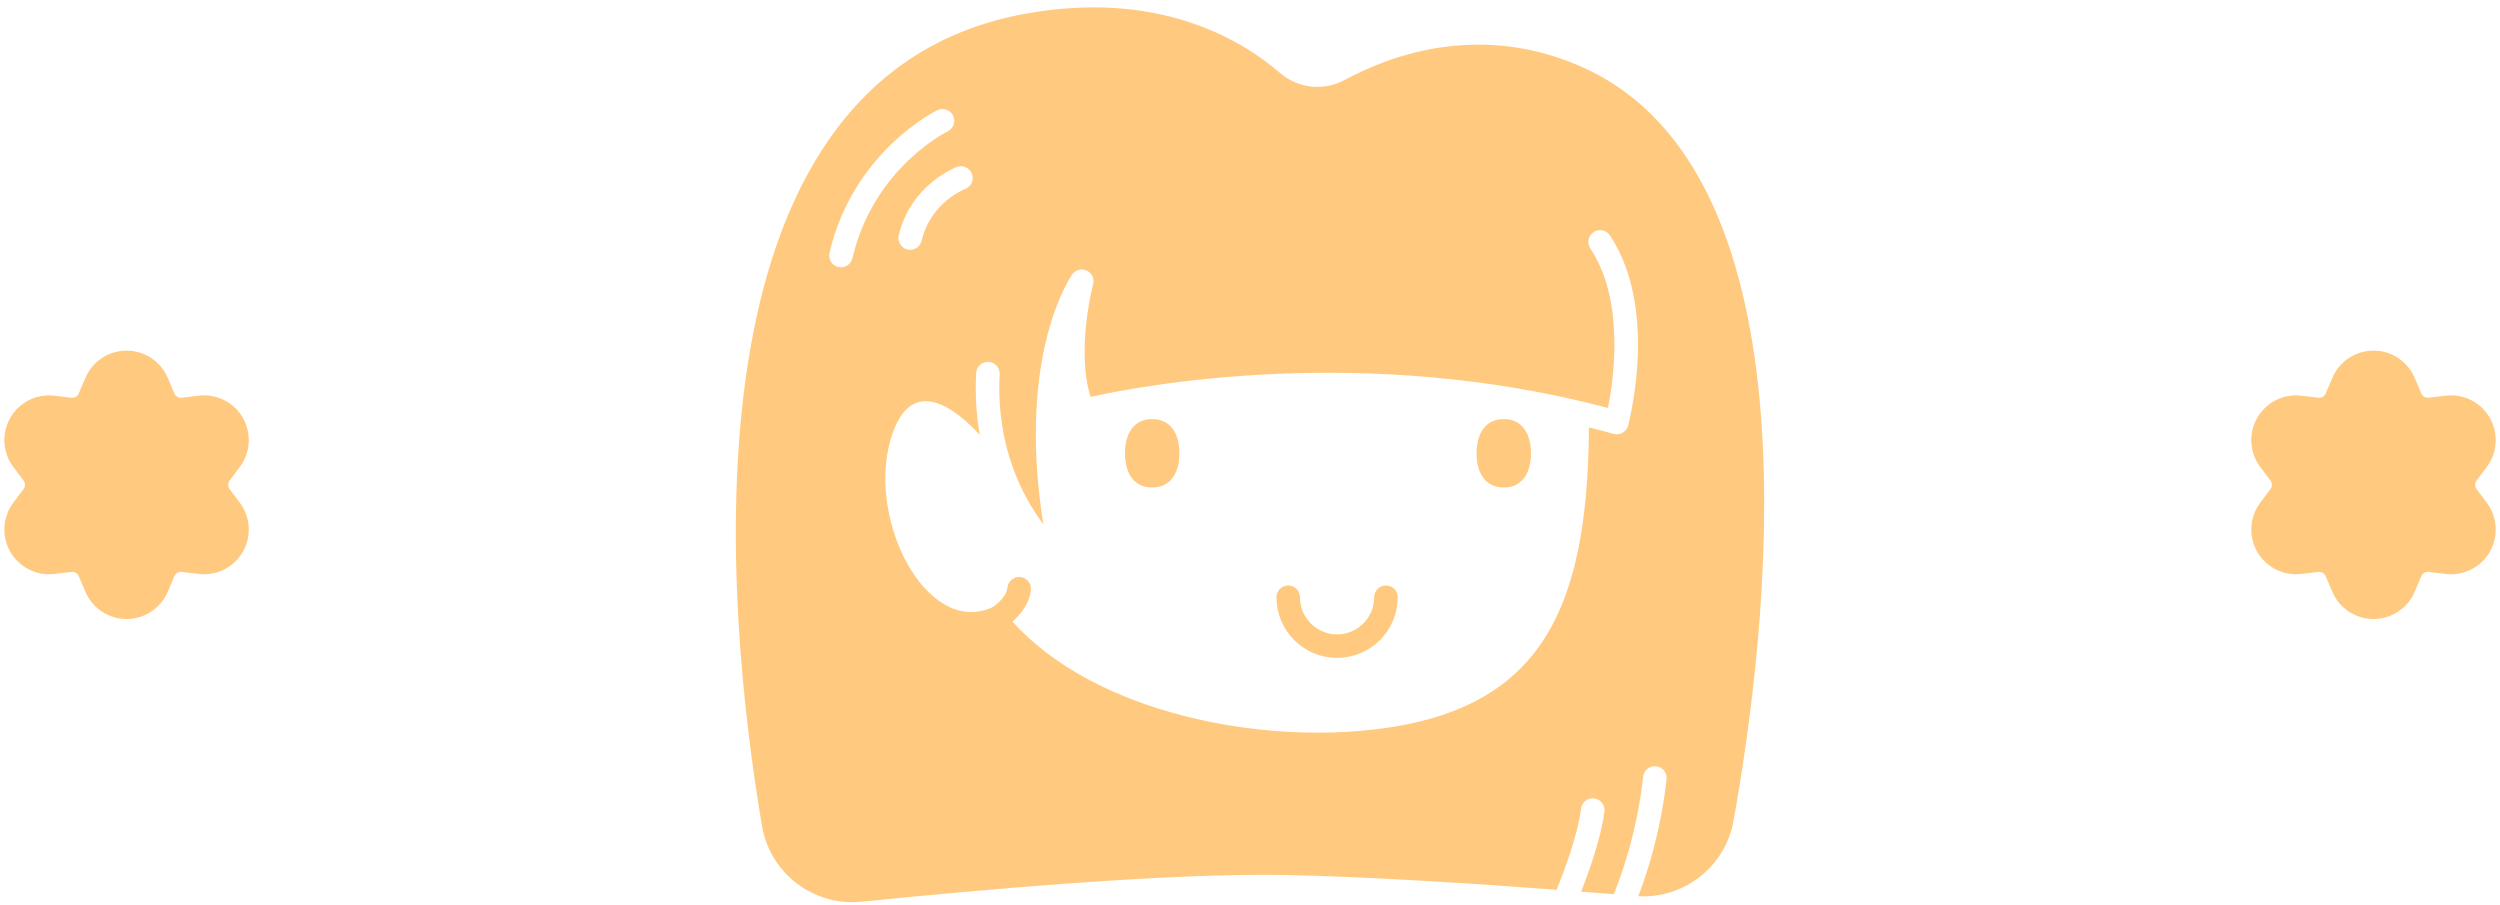
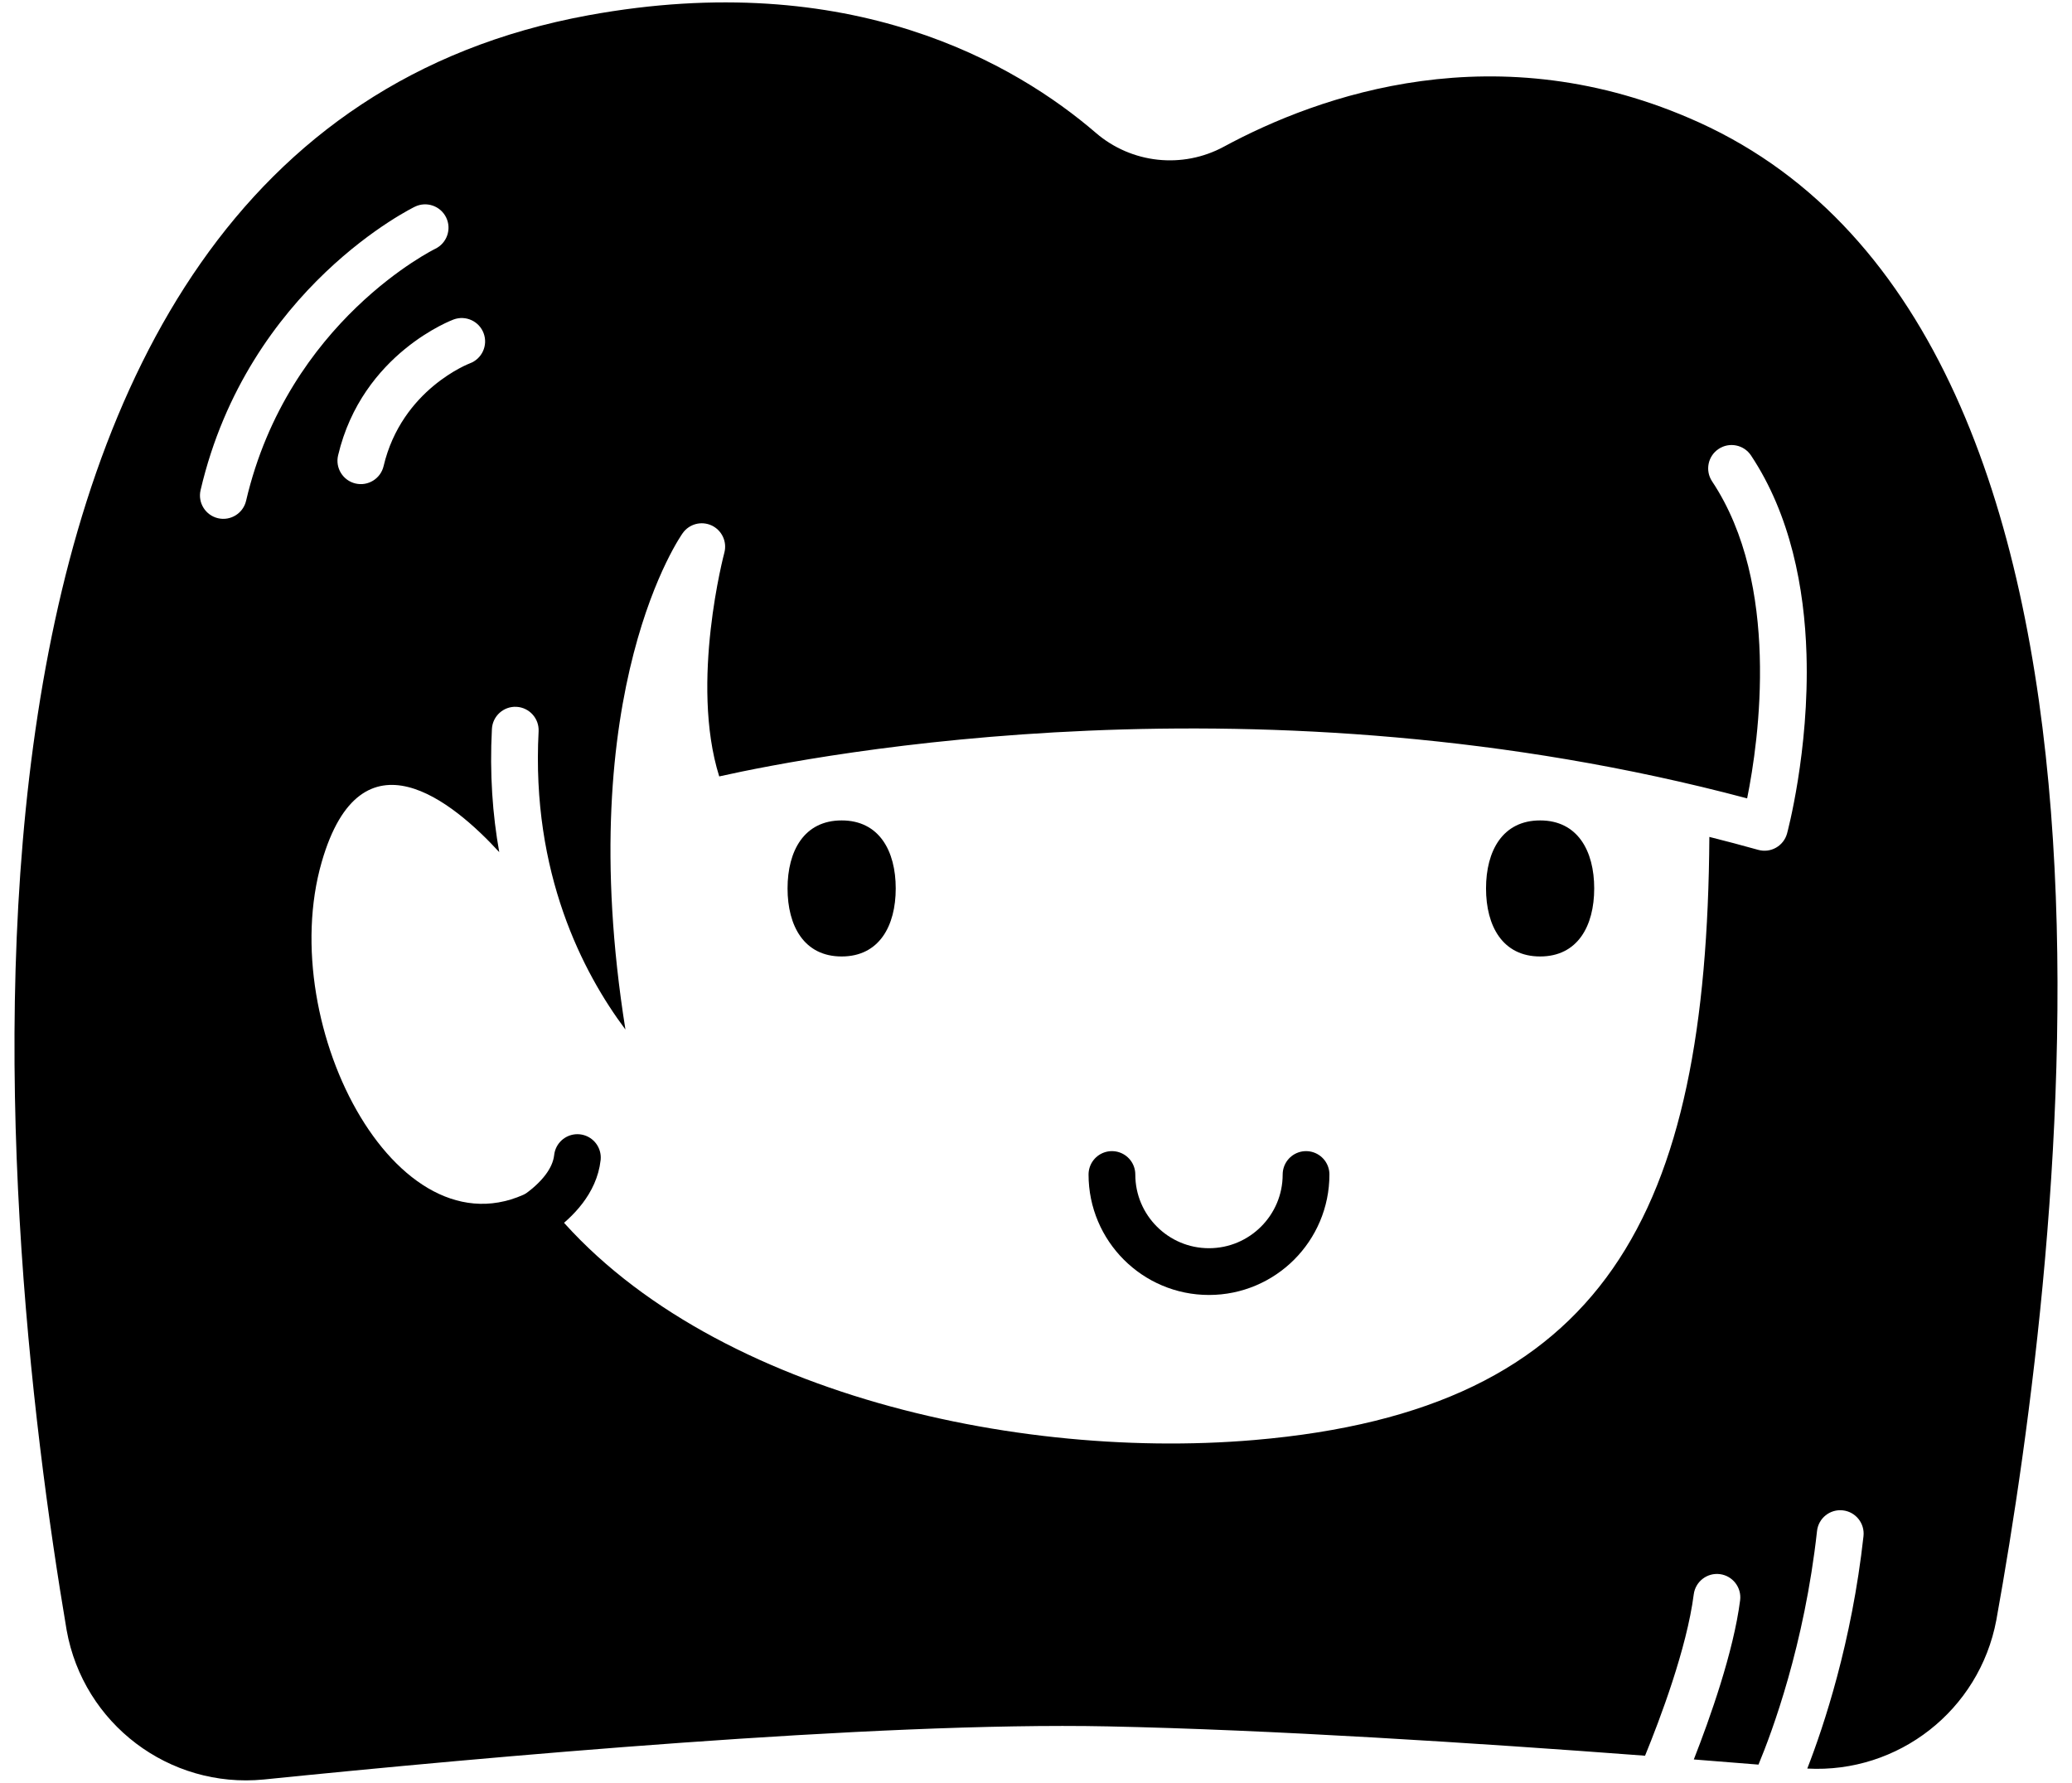
- <svg xmlns="http://www.w3.org/2000/svg" width="100%" height="100%" viewBox="0 0 326 118" version="1.1" xml:space="preserve" style="fill-rule:evenodd;clip-rule:evenodd;stroke-linejoin:round;stroke-miterlimit:2;">
-   <g transform="matrix(1,0,0,1,-2798,-6849)">
-     <g transform="matrix(1.06667,0,0,5.28006,2001,2284)">
-       <g transform="matrix(0.253422,0,2.95765e-17,0.0511958,-678.847,841.274)">
-         <g transform="matrix(1.5714,0,0,1.5714,-6339.01,-1027.58)">
-           <path d="M7916.6,1135.84C7916.6,1135.84 7927,1131.62 7927.81,1124.28" style="fill:none;stroke:rgb(255,202,128);stroke-width:7.22px;stroke-linecap:round;stroke-miterlimit:1.5;" />
+ <svg xmlns="http://www.w3.org/2000/svg" width="100%" height="100%" viewBox="0 0 136 117" version="1.1" xml:space="preserve" style="fill-rule:evenodd;clip-rule:evenodd;stroke-linecap:round;stroke-linejoin:round;stroke-miterlimit:1.5;">
+   <g id="Artboard1" transform="matrix(0.704663,0,0,0.823944,-39.4611,10.7113)">
+     <rect x="56" y="-13" width="193" height="142" style="fill:none;" />
+     <g transform="matrix(0.383613,0,4.47708e-17,0.328077,-2237.45,-163.286)">
+       <g>
+         <g>
+           <g transform="matrix(1.5714,0,0,1.5714,-6339.01,-1027.58)">
+             <path d="M7916.6,1135.84C7916.6,1135.84 7927,1131.62 7927.81,1124.28" style="fill:none;stroke:black;stroke-width:7.22px;" />
+           </g>
+           <g transform="matrix(1.08735,0,0,1.08735,-2392.03,-83.5088)">
+             <path d="M7989.8,760.323C7989.8,772.287 7980.09,782 7968.12,782C7956.16,782 7946.45,772.287 7946.45,760.323" style="fill:none;stroke:black;stroke-width:10.44px;" />
+           </g>
+           <g id="i" transform="matrix(5.51189,0,-6.43285e-16,5.51189,3915.11,199.636)">
+             <path d="M446.831,124.222C447.484,122.627 448.671,119.494 448.976,117.115C449.049,116.551 449.565,116.152 450.129,116.224C450.692,116.297 451.091,116.813 451.019,117.377C450.728,119.651 449.691,122.571 448.979,124.387C449.97,124.465 450.923,124.541 451.828,124.614C452.426,123.179 453.853,119.346 454.407,114.325C454.469,113.76 454.978,113.352 455.543,113.415C456.108,113.477 456.516,113.986 456.454,114.551C455.939,119.221 454.705,122.921 453.978,124.788C457.986,125.006 461.557,122.221 462.305,118.253C465.278,101.769 470.117,61.76 449.206,52.28C440.329,48.256 432.447,51.094 428.281,53.347C426.456,54.337 424.208,54.095 422.635,52.739C419.126,49.721 411.858,45.441 400.274,47.563C369.37,53.224 374.178,100.271 377.298,118.695C378.035,122.816 381.815,125.678 385.981,125.27C395.708,124.283 412.942,122.72 423.156,122.93C430.331,123.078 439.393,123.661 446.831,124.222ZM449.664,83.752C450.379,83.931 451.097,84.121 451.816,84.322C452.08,84.396 452.363,84.362 452.601,84.226C452.84,84.091 453.015,83.865 453.087,83.6C453.087,83.6 454.072,79.979 453.943,75.705C453.854,72.782 453.238,69.567 451.499,66.95C451.185,66.477 450.545,66.348 450.072,66.663C449.598,66.977 449.469,67.617 449.784,68.09C451.306,70.381 451.807,73.208 451.884,75.767C451.964,78.404 451.587,80.773 451.328,82.055C429.953,76.369 410.412,80.111 406.046,81.087C404.743,76.947 406.273,71.227 406.273,71.227C406.398,70.745 406.161,70.243 405.71,70.033C405.258,69.824 404.721,69.967 404.435,70.374C404.435,70.374 399.515,77.215 401.914,92.237C400.042,89.736 397.761,85.352 398.089,79.104C398.118,78.537 397.682,78.052 397.114,78.022C396.547,77.992 396.062,78.429 396.032,78.996C395.928,80.974 396.062,82.782 396.355,84.422C394.343,82.228 390.271,78.824 388.533,84.861C386.436,92.149 392.04,102.712 397.978,99.228C404.21,107.835 418.476,111.27 429.625,110.316C445.104,108.991 449.555,100.368 449.664,83.752ZM392.642,55.992C392.642,55.992 385.286,59.528 383.198,68.478C383.068,69.031 383.413,69.585 383.966,69.715C384.52,69.844 385.074,69.499 385.203,68.946C387.055,61.01 393.539,57.846 393.539,57.846C394.05,57.598 394.265,56.982 394.017,56.47C393.769,55.959 393.153,55.745 392.642,55.992ZM394.345,60.961C394.345,60.961 390.323,62.432 389.256,66.946C389.125,67.499 389.468,68.054 390.021,68.185C390.574,68.316 391.129,67.973 391.26,67.42C392.063,64.023 395.061,62.893 395.061,62.893C395.594,62.695 395.866,62.102 395.668,61.569C395.471,61.036 394.878,60.764 394.345,60.961Z" />
+           </g>
+           <g transform="matrix(0.547221,0,0,0.492964,1963.84,336.344)">
+             <path d="M7710,651C7726.66,651 7734,666.011 7734,684.5C7734,702.989 7726.66,718 7710,718C7693.34,718 7686,702.989 7686,684.5C7686,666.011 7693.34,651 7710,651Z" />
+           </g>
+           <g transform="matrix(0.547221,0,0,0.492964,2133.44,336.344)">
+             <path d="M7710,651C7726.66,651 7734,666.011 7734,684.5C7734,702.989 7726.66,718 7710,718C7693.34,718 7686,702.989 7686,684.5C7686,666.011 7693.34,651 7710,651Z" />
+           </g>
        </g>
-         <g transform="matrix(1.08735,0,0,1.08735,-2392.03,-83.5088)">
-           <path d="M7989.8,760.323C7989.8,772.287 7980.09,782 7968.12,782C7956.16,782 7946.45,772.287 7946.45,760.323" style="fill:none;stroke:rgb(255,202,128);stroke-width:10.44px;stroke-linecap:round;stroke-miterlimit:1.5;" />
-         </g>
-         <g id="i" transform="matrix(5.51189,0,-6.43285e-16,5.51189,3915.11,199.636)">
-           <path d="M446.831,124.222C447.484,122.627 448.671,119.494 448.976,117.115C449.049,116.551 449.565,116.152 450.129,116.224C450.692,116.297 451.091,116.813 451.019,117.377C450.728,119.651 449.691,122.571 448.979,124.387C449.97,124.465 450.923,124.541 451.828,124.614C452.426,123.179 453.853,119.346 454.407,114.325C454.469,113.76 454.978,113.352 455.543,113.415C456.108,113.477 456.516,113.986 456.454,114.551C455.939,119.221 454.705,122.921 453.978,124.788C457.986,125.006 461.557,122.221 462.305,118.253C465.278,101.769 470.117,61.76 449.206,52.28C440.329,48.256 432.447,51.094 428.281,53.347C426.456,54.337 424.208,54.095 422.635,52.739C419.126,49.721 411.858,45.441 400.274,47.563C369.37,53.224 374.178,100.271 377.298,118.695C378.035,122.816 381.815,125.678 385.981,125.27C395.708,124.283 412.942,122.72 423.156,122.93C430.331,123.078 439.393,123.661 446.831,124.222ZM449.664,83.752C450.379,83.931 451.097,84.121 451.816,84.322C452.08,84.396 452.363,84.362 452.601,84.226C452.84,84.091 453.015,83.865 453.087,83.6C453.087,83.6 454.072,79.979 453.943,75.705C453.854,72.782 453.238,69.567 451.499,66.95C451.185,66.477 450.545,66.348 450.072,66.663C449.598,66.977 449.469,67.617 449.784,68.09C451.306,70.381 451.807,73.208 451.884,75.767C451.964,78.404 451.587,80.773 451.328,82.055C429.953,76.369 410.412,80.111 406.046,81.087C404.743,76.947 406.273,71.227 406.273,71.227C406.398,70.745 406.161,70.243 405.71,70.033C405.258,69.824 404.721,69.967 404.435,70.374C404.435,70.374 399.515,77.215 401.914,92.237C400.042,89.736 397.761,85.352 398.089,79.104C398.118,78.537 397.682,78.052 397.114,78.022C396.547,77.992 396.062,78.429 396.032,78.996C395.928,80.974 396.062,82.782 396.355,84.422C394.343,82.228 390.271,78.824 388.533,84.861C386.436,92.149 392.04,102.712 397.978,99.228C404.21,107.835 418.476,111.27 429.625,110.316C445.104,108.991 449.555,100.368 449.664,83.752ZM392.642,55.992C392.642,55.992 385.286,59.528 383.198,68.478C383.068,69.031 383.413,69.585 383.966,69.715C384.52,69.844 385.074,69.499 385.203,68.946C387.055,61.01 393.539,57.846 393.539,57.846C394.05,57.598 394.265,56.982 394.017,56.47C393.769,55.959 393.153,55.745 392.642,55.992ZM394.345,60.961C394.345,60.961 390.323,62.432 389.256,66.946C389.125,67.499 389.468,68.054 390.021,68.185C390.574,68.316 391.129,67.973 391.26,67.42C392.063,64.023 395.061,62.893 395.061,62.893C395.594,62.695 395.866,62.102 395.668,61.569C395.471,61.036 394.878,60.764 394.345,60.961Z" style="fill:rgb(255,202,128);" />
-         </g>
-         <g transform="matrix(0.547221,0,0,0.492964,1963.84,336.344)">
-           <path d="M7710,651C7726.66,651 7734,666.011 7734,684.5C7734,702.989 7726.66,718 7710,718C7693.34,718 7686,702.989 7686,684.5C7686,666.011 7693.34,651 7710,651Z" style="fill:rgb(255,202,128);" />
-         </g>
-         <g transform="matrix(0.547221,0,0,0.492964,2133.44,336.344)">
-           <path d="M7710,651C7726.66,651 7734,666.011 7734,684.5C7734,702.989 7726.66,718 7710,718C7693.34,718 7686,702.989 7686,684.5C7686,666.011 7693.34,651 7710,651Z" style="fill:rgb(255,202,128);" />
-         </g>
-       </g>
-       <g transform="matrix(0.188578,0,-1.94289e-16,0.0380961,-380.69,829.041)">
-         <path d="M6036.33,1177.61C6040.89,1166.93 6051.39,1160 6063,1160C6074.61,1160 6085.11,1166.93 6089.67,1177.61L6094.03,1187.82C6094.42,1188.72 6095.08,1189.47 6095.93,1189.96C6096.78,1190.45 6097.76,1190.65 6098.73,1190.54L6109.76,1189.21C6121.29,1187.82 6132.54,1193.44 6138.34,1203.5C6144.15,1213.56 6143.4,1226.11 6136.43,1235.4L6129.77,1244.29C6129.18,1245.07 6128.86,1246.02 6128.86,1247C6128.86,1247.98 6129.18,1248.93 6129.77,1249.71L6136.43,1258.6C6143.4,1267.89 6144.15,1280.44 6138.34,1290.5C6132.54,1300.56 6121.29,1306.18 6109.76,1304.79L6098.73,1303.46C6097.76,1303.35 6096.78,1303.55 6095.93,1304.04C6095.08,1304.53 6094.42,1305.28 6094.03,1306.18L6089.67,1316.39C6085.11,1327.07 6074.61,1334 6063,1334C6051.39,1334 6040.89,1327.07 6036.33,1316.39L6031.97,1306.18C6031.58,1305.28 6030.92,1304.53 6030.07,1304.04C6029.22,1303.55 6028.24,1303.35 6027.27,1303.46L6016.24,1304.79C6004.71,1306.18 5993.46,1300.56 5987.66,1290.5C5981.85,1280.44 5982.6,1267.89 5989.57,1258.6L5996.23,1249.71C5996.82,1248.93 5997.14,1247.98 5997.14,1247C5997.14,1246.02 5996.82,1245.07 5996.23,1244.29L5989.57,1235.4C5982.6,1226.11 5981.85,1213.56 5987.66,1203.5C5993.46,1193.44 6004.71,1187.82 6016.24,1189.21L6027.27,1190.54C6028.24,1190.65 6029.22,1190.45 6030.07,1189.96C6030.92,1189.47 6031.58,1188.72 6031.97,1187.82L6036.33,1177.61Z" style="fill:rgb(255,202,128);" />
-       </g>
-       <g transform="matrix(0.188578,0,-1.94289e-16,0.0380961,-106.002,829.041)">
-         <path d="M6036.33,1177.61C6040.89,1166.93 6051.39,1160 6063,1160C6074.61,1160 6085.11,1166.93 6089.67,1177.61L6094.03,1187.82C6094.42,1188.72 6095.08,1189.47 6095.93,1189.96C6096.78,1190.45 6097.76,1190.65 6098.73,1190.54L6109.76,1189.21C6121.29,1187.82 6132.54,1193.44 6138.34,1203.5C6144.15,1213.56 6143.4,1226.11 6136.43,1235.4L6129.77,1244.29C6129.18,1245.07 6128.86,1246.02 6128.86,1247C6128.86,1247.98 6129.18,1248.93 6129.77,1249.71L6136.43,1258.6C6143.4,1267.89 6144.15,1280.44 6138.34,1290.5C6132.54,1300.56 6121.29,1306.18 6109.76,1304.79L6098.73,1303.46C6097.76,1303.35 6096.78,1303.55 6095.93,1304.04C6095.08,1304.53 6094.42,1305.28 6094.03,1306.18L6089.67,1316.39C6085.11,1327.07 6074.61,1334 6063,1334C6051.39,1334 6040.89,1327.07 6036.33,1316.39L6031.97,1306.18C6031.58,1305.28 6030.92,1304.53 6030.07,1304.04C6029.22,1303.55 6028.24,1303.35 6027.27,1303.46L6016.24,1304.79C6004.71,1306.18 5993.46,1300.56 5987.66,1290.5C5981.85,1280.44 5982.6,1267.89 5989.57,1258.6L5996.23,1249.71C5996.82,1248.93 5997.14,1247.98 5997.14,1247C5997.14,1246.02 5996.82,1245.07 5996.23,1244.29L5989.57,1235.4C5982.6,1226.11 5981.85,1213.56 5987.66,1203.5C5993.46,1193.44 6004.71,1187.82 6016.24,1189.21L6027.27,1190.54C6028.24,1190.65 6029.22,1190.45 6030.07,1189.96C6030.92,1189.47 6031.58,1188.72 6031.97,1187.82L6036.33,1177.61Z" style="fill:rgb(255,202,128);" />
      </g>
    </g>
  </g>
</svg>
